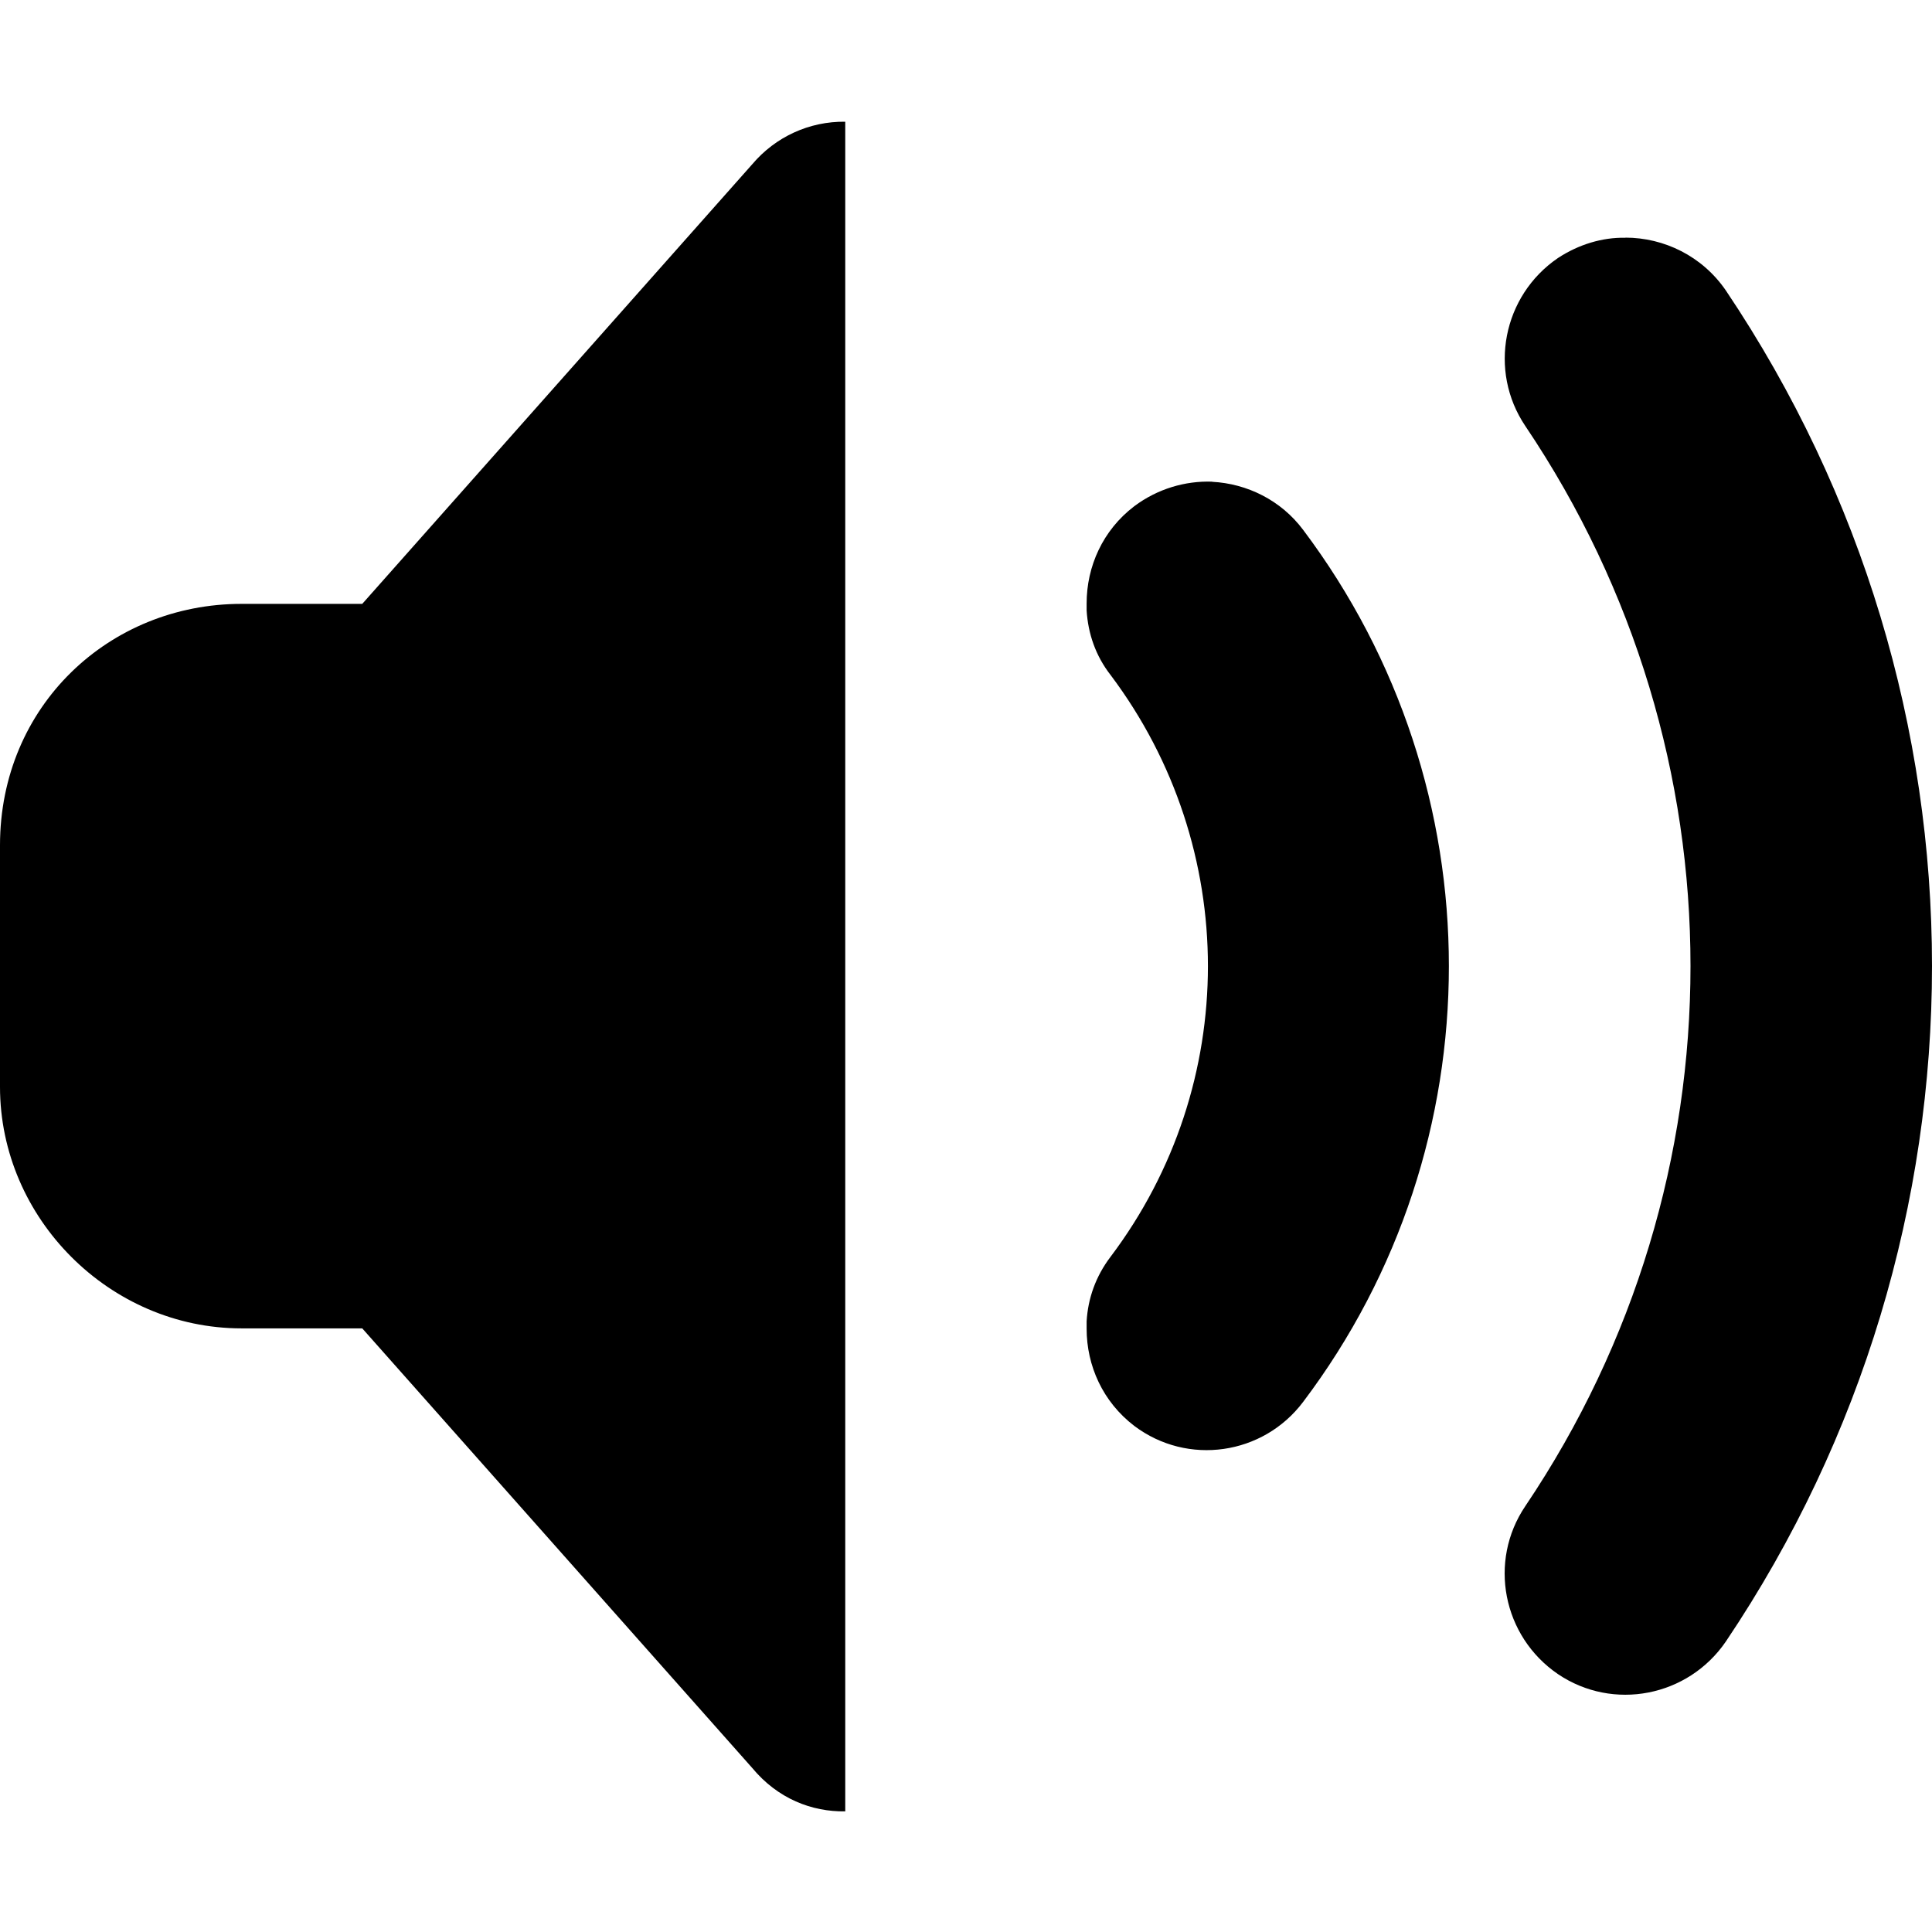
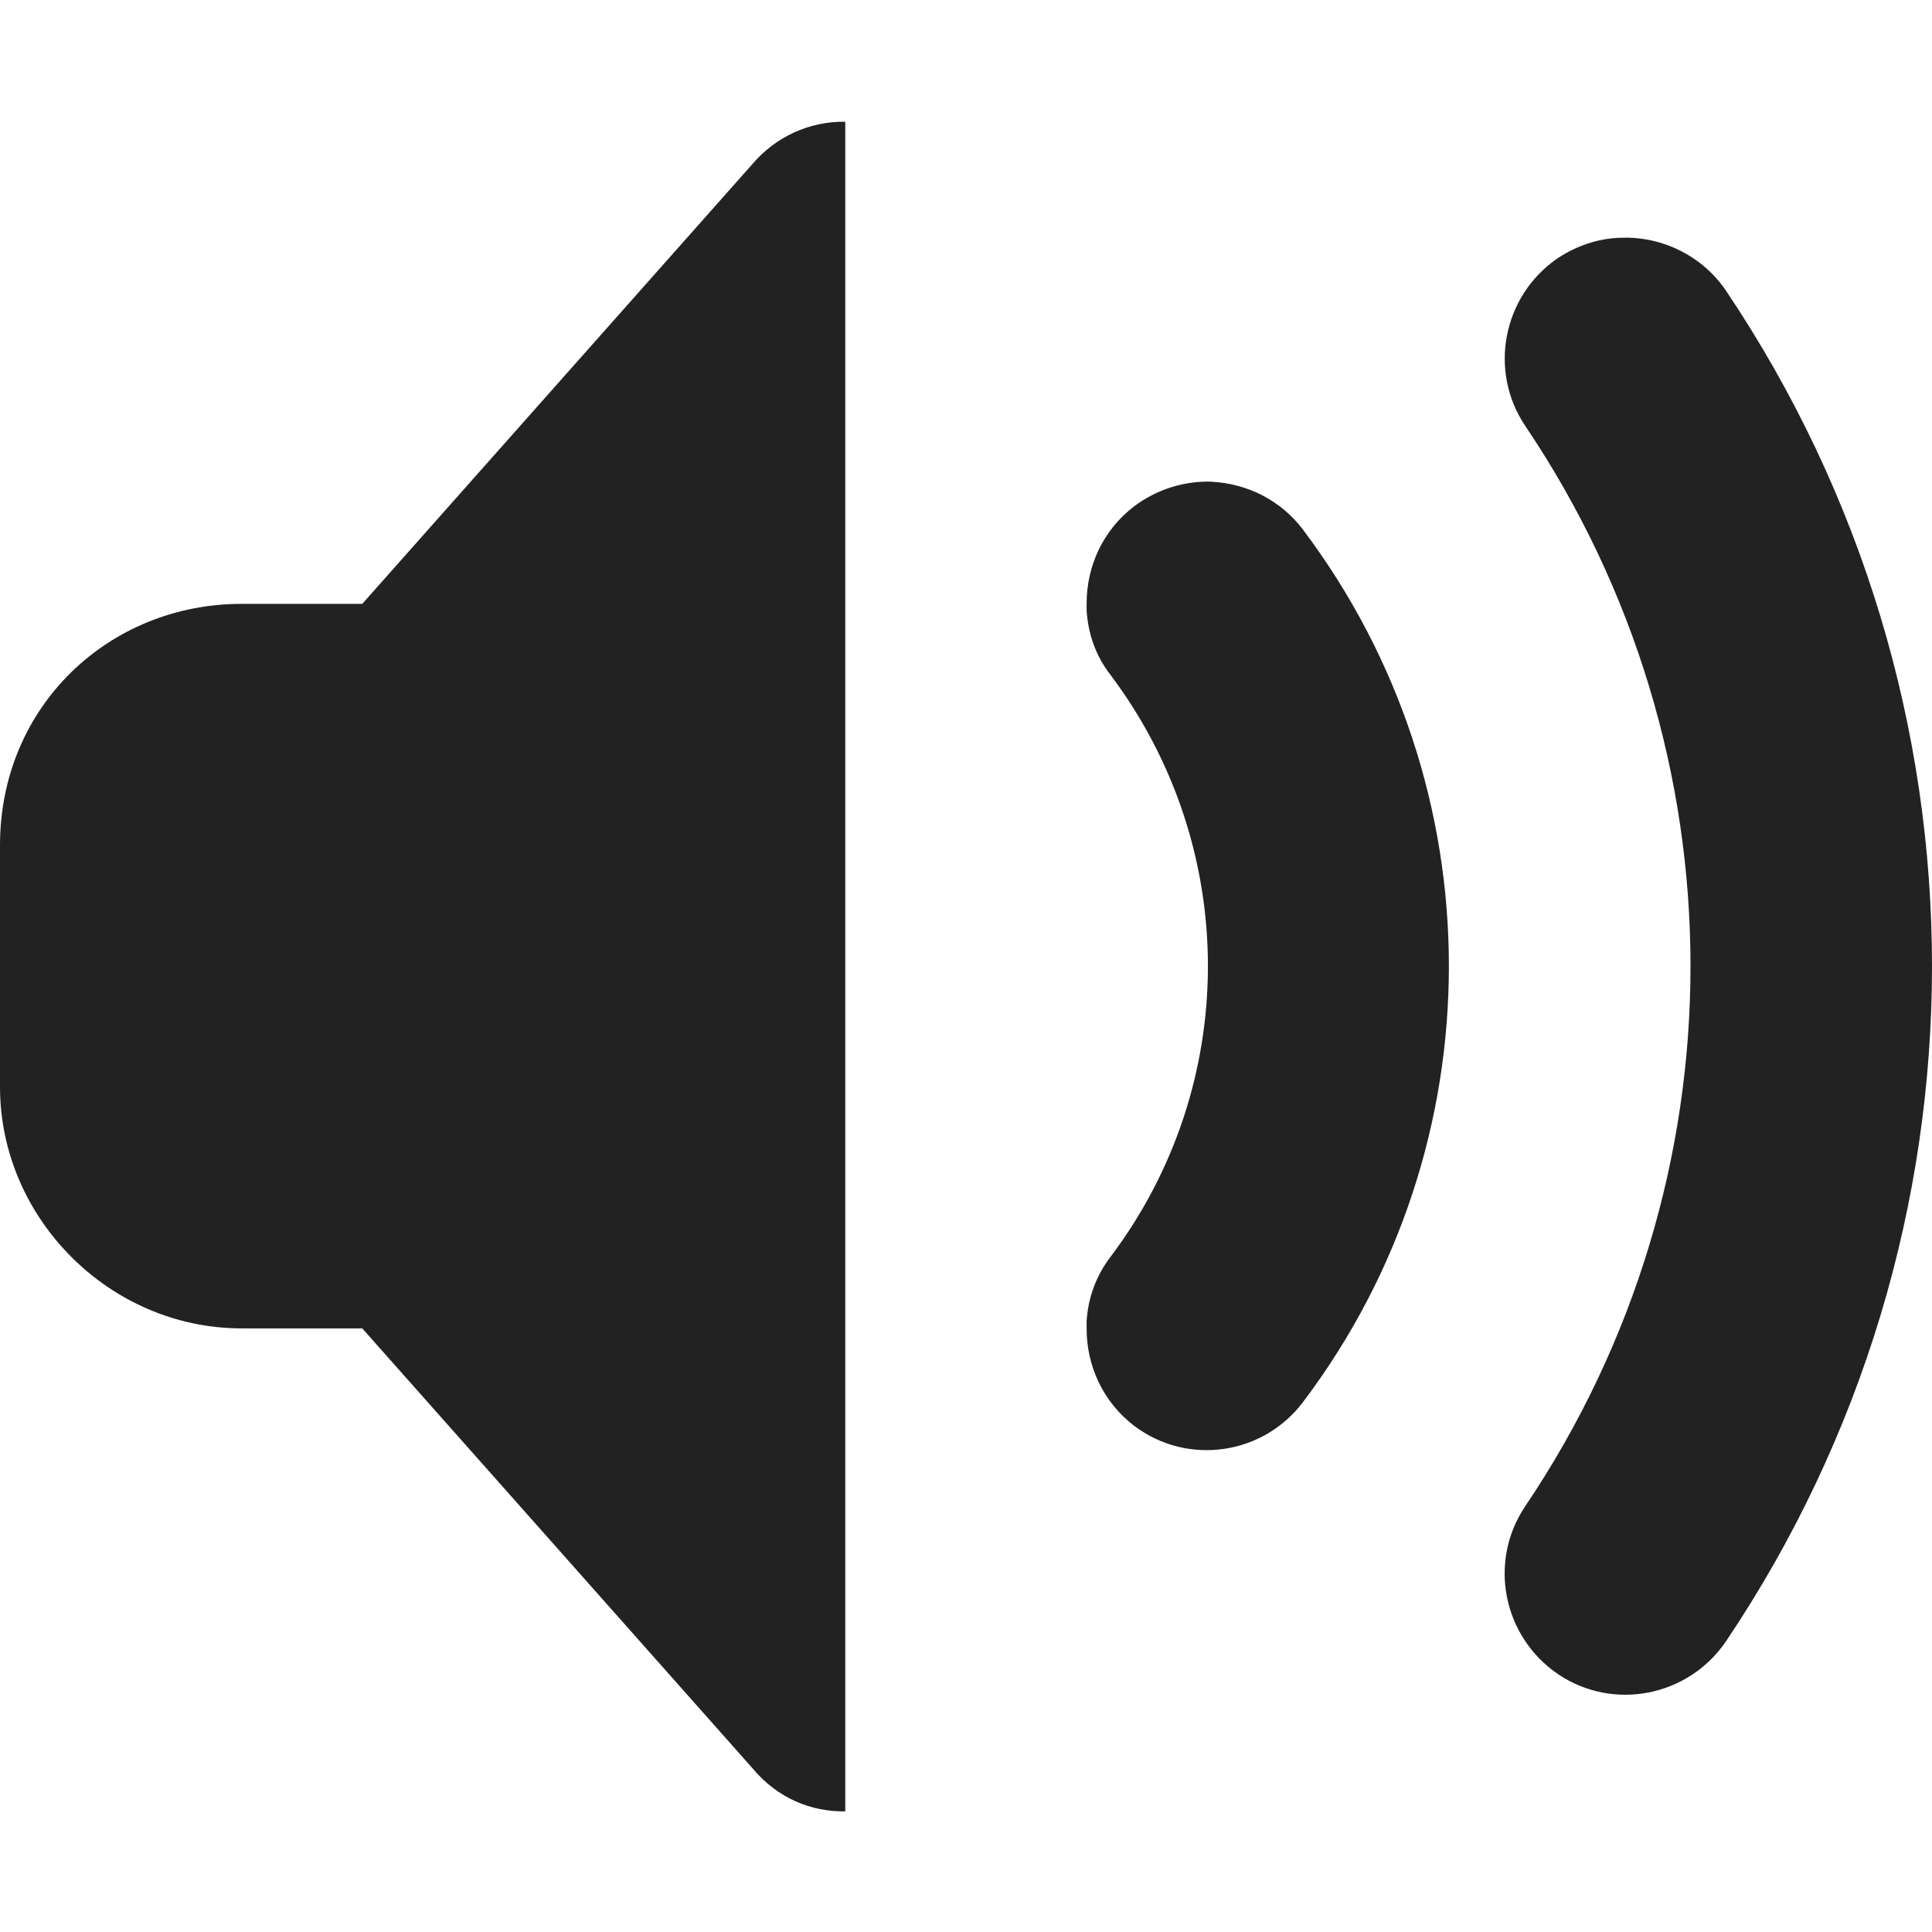
<svg xmlns="http://www.w3.org/2000/svg" height="16px" viewBox="0 0 16 16" width="16px">
-   <path d="m 7 1.008 c -0.297 -0.004 -0.578 0.125 -0.77 0.352 l -3.23 3.641 h -1 c -1.094 0 -2 0.844 -2 2 v 2 c 0 1.09 0.91 2 2 2 h 1 l 3.23 3.641 c 0.211 0.254 0.492 0.363 0.77 0.359 z m 6.461 0.961 c -0.191 -0.004 -0.387 0.055 -0.559 0.168 c -0.457 0.312 -0.578 0.934 -0.27 1.391 c 1.824 2.707 1.824 6.238 0 8.945 c -0.309 0.457 -0.188 1.078 0.27 1.391 c 0.457 0.309 1.078 0.188 1.391 -0.27 c 1.137 -1.691 1.707 -3.641 1.707 -5.594 s -0.57 -3.902 -1.707 -5.594 c -0.195 -0.285 -0.512 -0.438 -0.832 -0.438 z m -3.422 2.02 c -0.223 -0.008 -0.453 0.059 -0.645 0.203 c -0.262 0.199 -0.395 0.5 -0.395 0.805 v 0.059 c 0.012 0.191 0.074 0.375 0.199 0.535 c 1.074 1.43 1.074 3.391 0 4.816 c -0.125 0.164 -0.188 0.348 -0.199 0.535 v 0.062 c 0 0.305 0.133 0.605 0.395 0.805 c 0.441 0.332 1.066 0.242 1.398 -0.199 c 0.805 -1.066 1.207 -2.336 1.207 -3.609 s -0.402 -2.543 -1.207 -3.613 c -0.184 -0.246 -0.465 -0.383 -0.754 -0.398 z m 0 0" fill="#000000" />
+   <path d="m 7 1.008 c -0.297 -0.004 -0.578 0.125 -0.77 0.352 l -3.23 3.641 h -1 c -1.094 0 -2 0.844 -2 2 v 2 c 0 1.09 0.91 2 2 2 h 1 l 3.23 3.641 c 0.211 0.254 0.492 0.363 0.77 0.359 z m 6.461 0.961 c -0.191 -0.004 -0.387 0.055 -0.559 0.168 c -0.457 0.312 -0.578 0.934 -0.27 1.391 c 1.824 2.707 1.824 6.238 0 8.945 c -0.309 0.457 -0.188 1.078 0.27 1.391 c 0.457 0.309 1.078 0.188 1.391 -0.27 c 1.137 -1.691 1.707 -3.641 1.707 -5.594 s -0.57 -3.902 -1.707 -5.594 c -0.195 -0.285 -0.512 -0.438 -0.832 -0.438 z m -3.422 2.02 c -0.223 -0.008 -0.453 0.059 -0.645 0.203 c -0.262 0.199 -0.395 0.5 -0.395 0.805 v 0.059 c 0.012 0.191 0.074 0.375 0.199 0.535 c 1.074 1.43 1.074 3.391 0 4.816 c -0.125 0.164 -0.188 0.348 -0.199 0.535 v 0.062 c 0 0.305 0.133 0.605 0.395 0.805 c 0.441 0.332 1.066 0.242 1.398 -0.199 c 0.805 -1.066 1.207 -2.336 1.207 -3.609 s -0.402 -2.543 -1.207 -3.613 c -0.184 -0.246 -0.465 -0.383 -0.754 -0.398 z m 0 0" fill="#222222" />
</svg>
